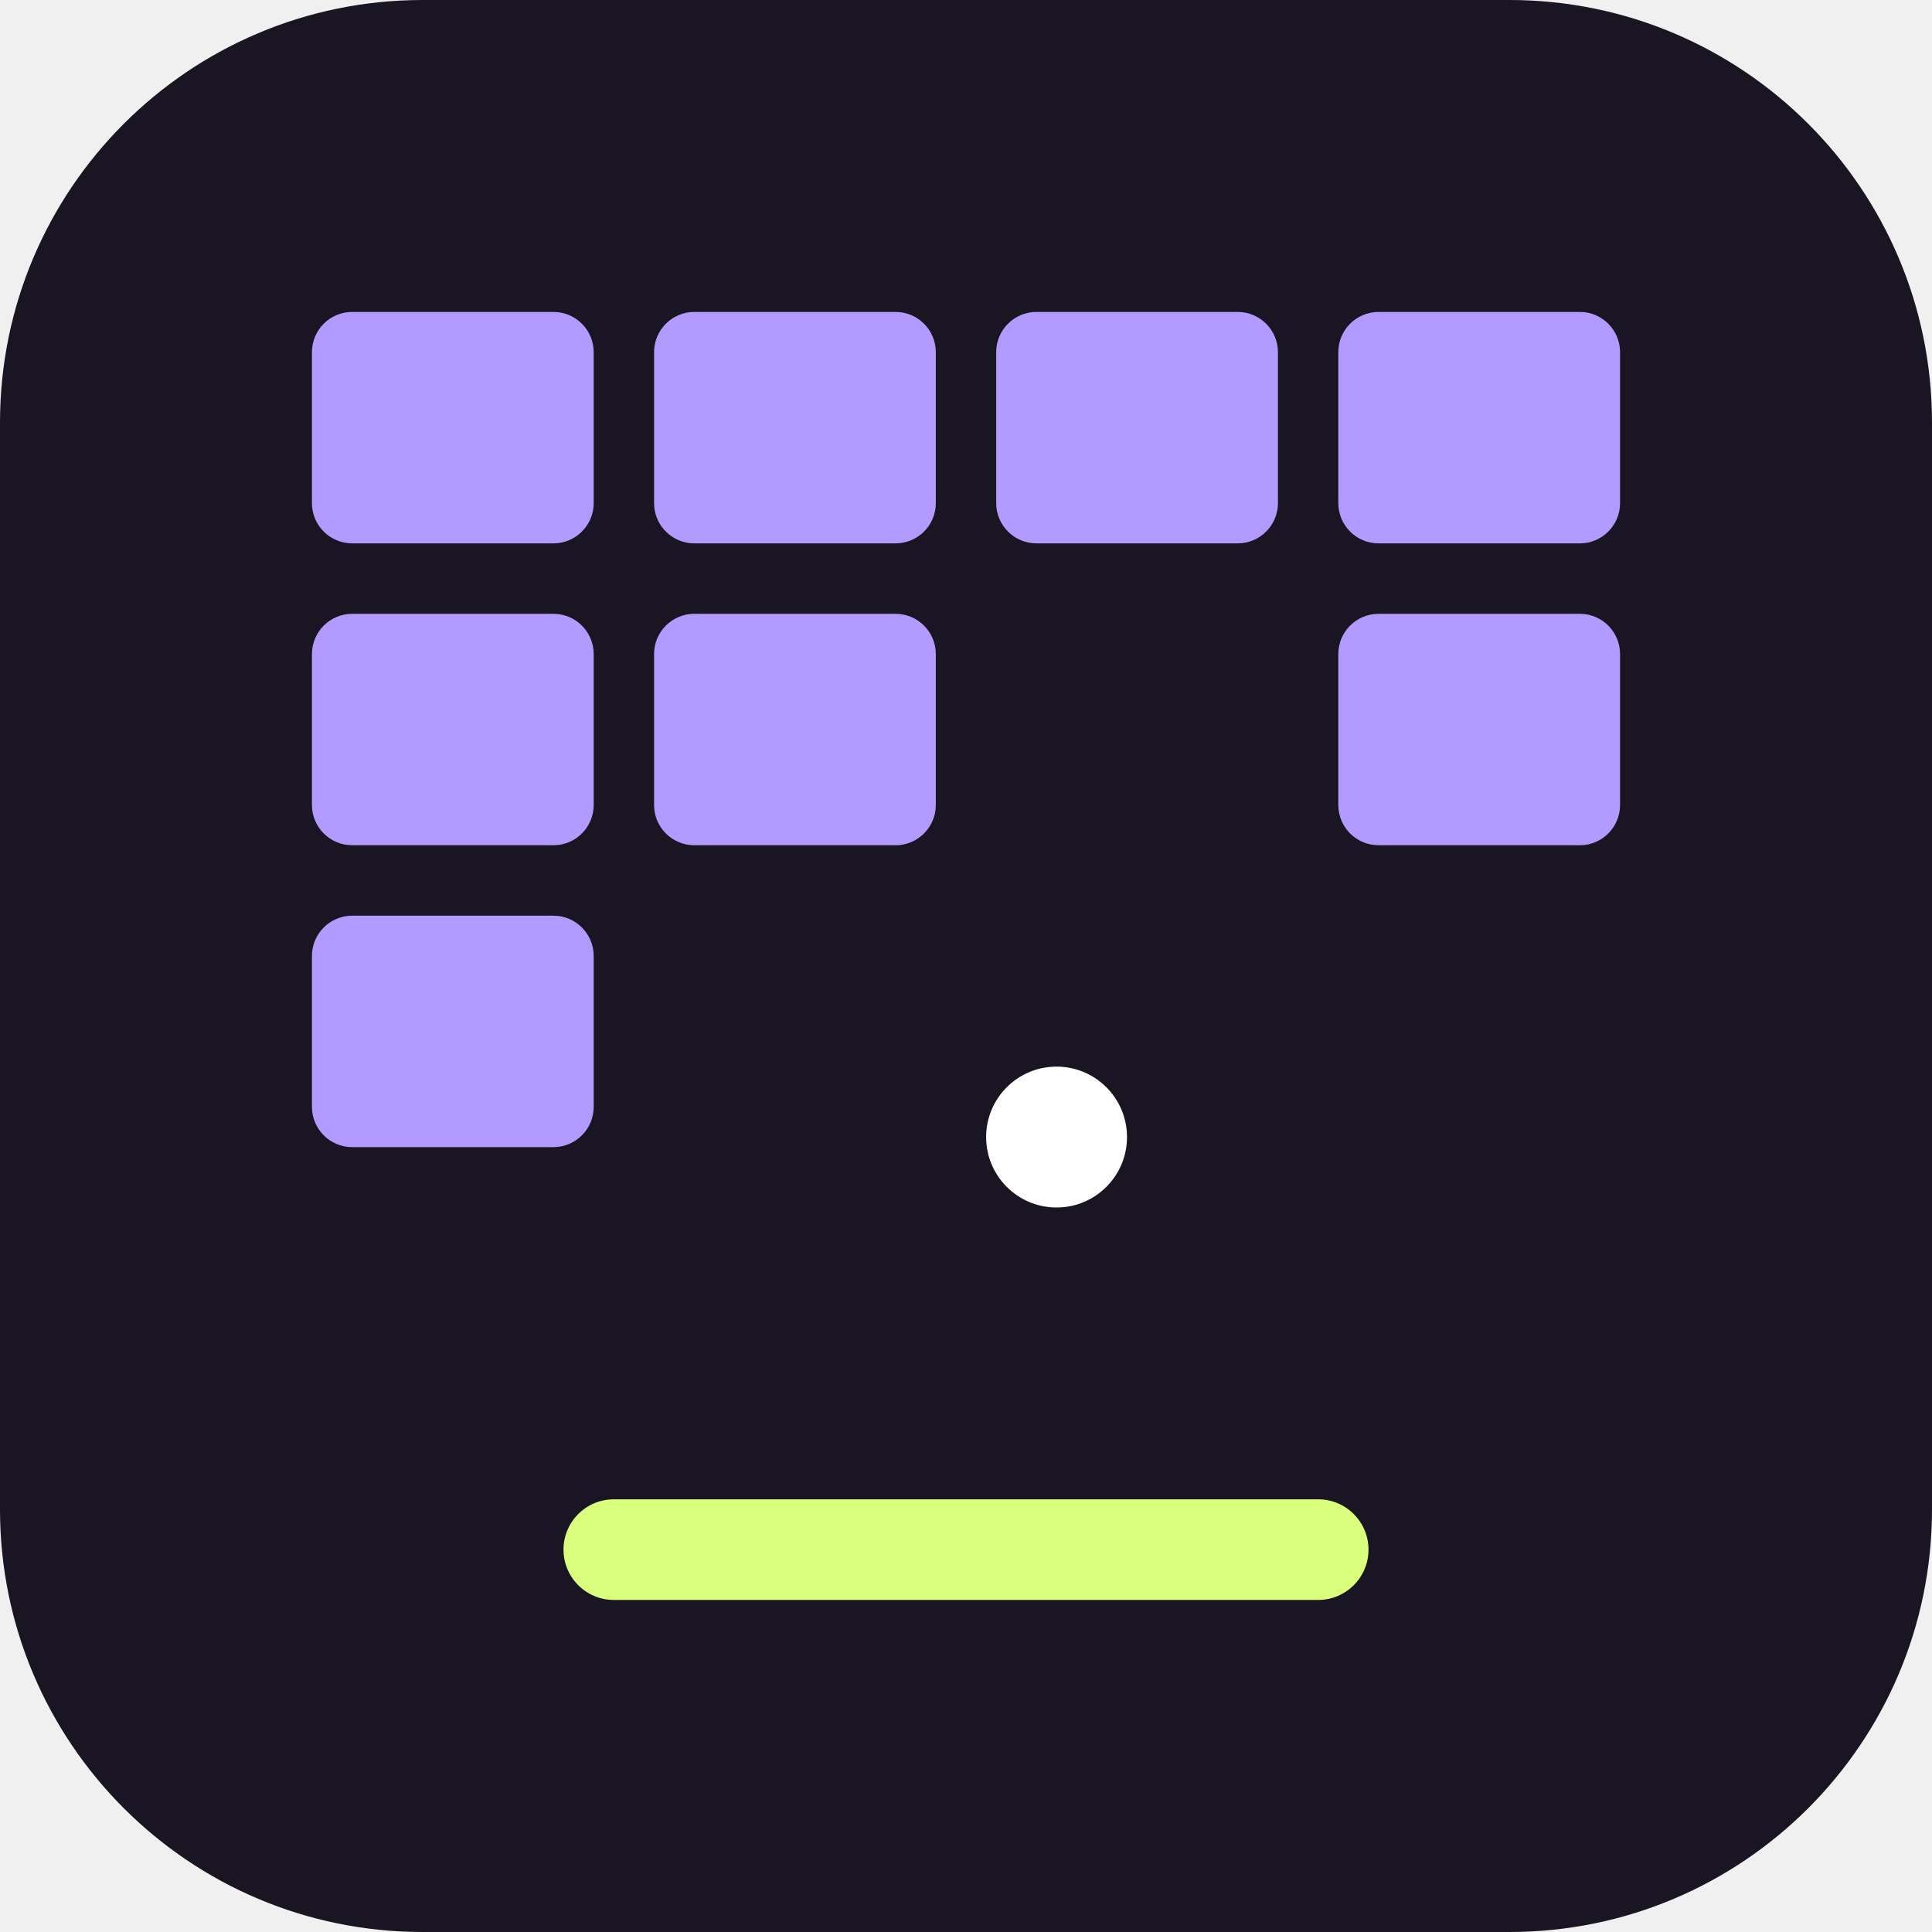
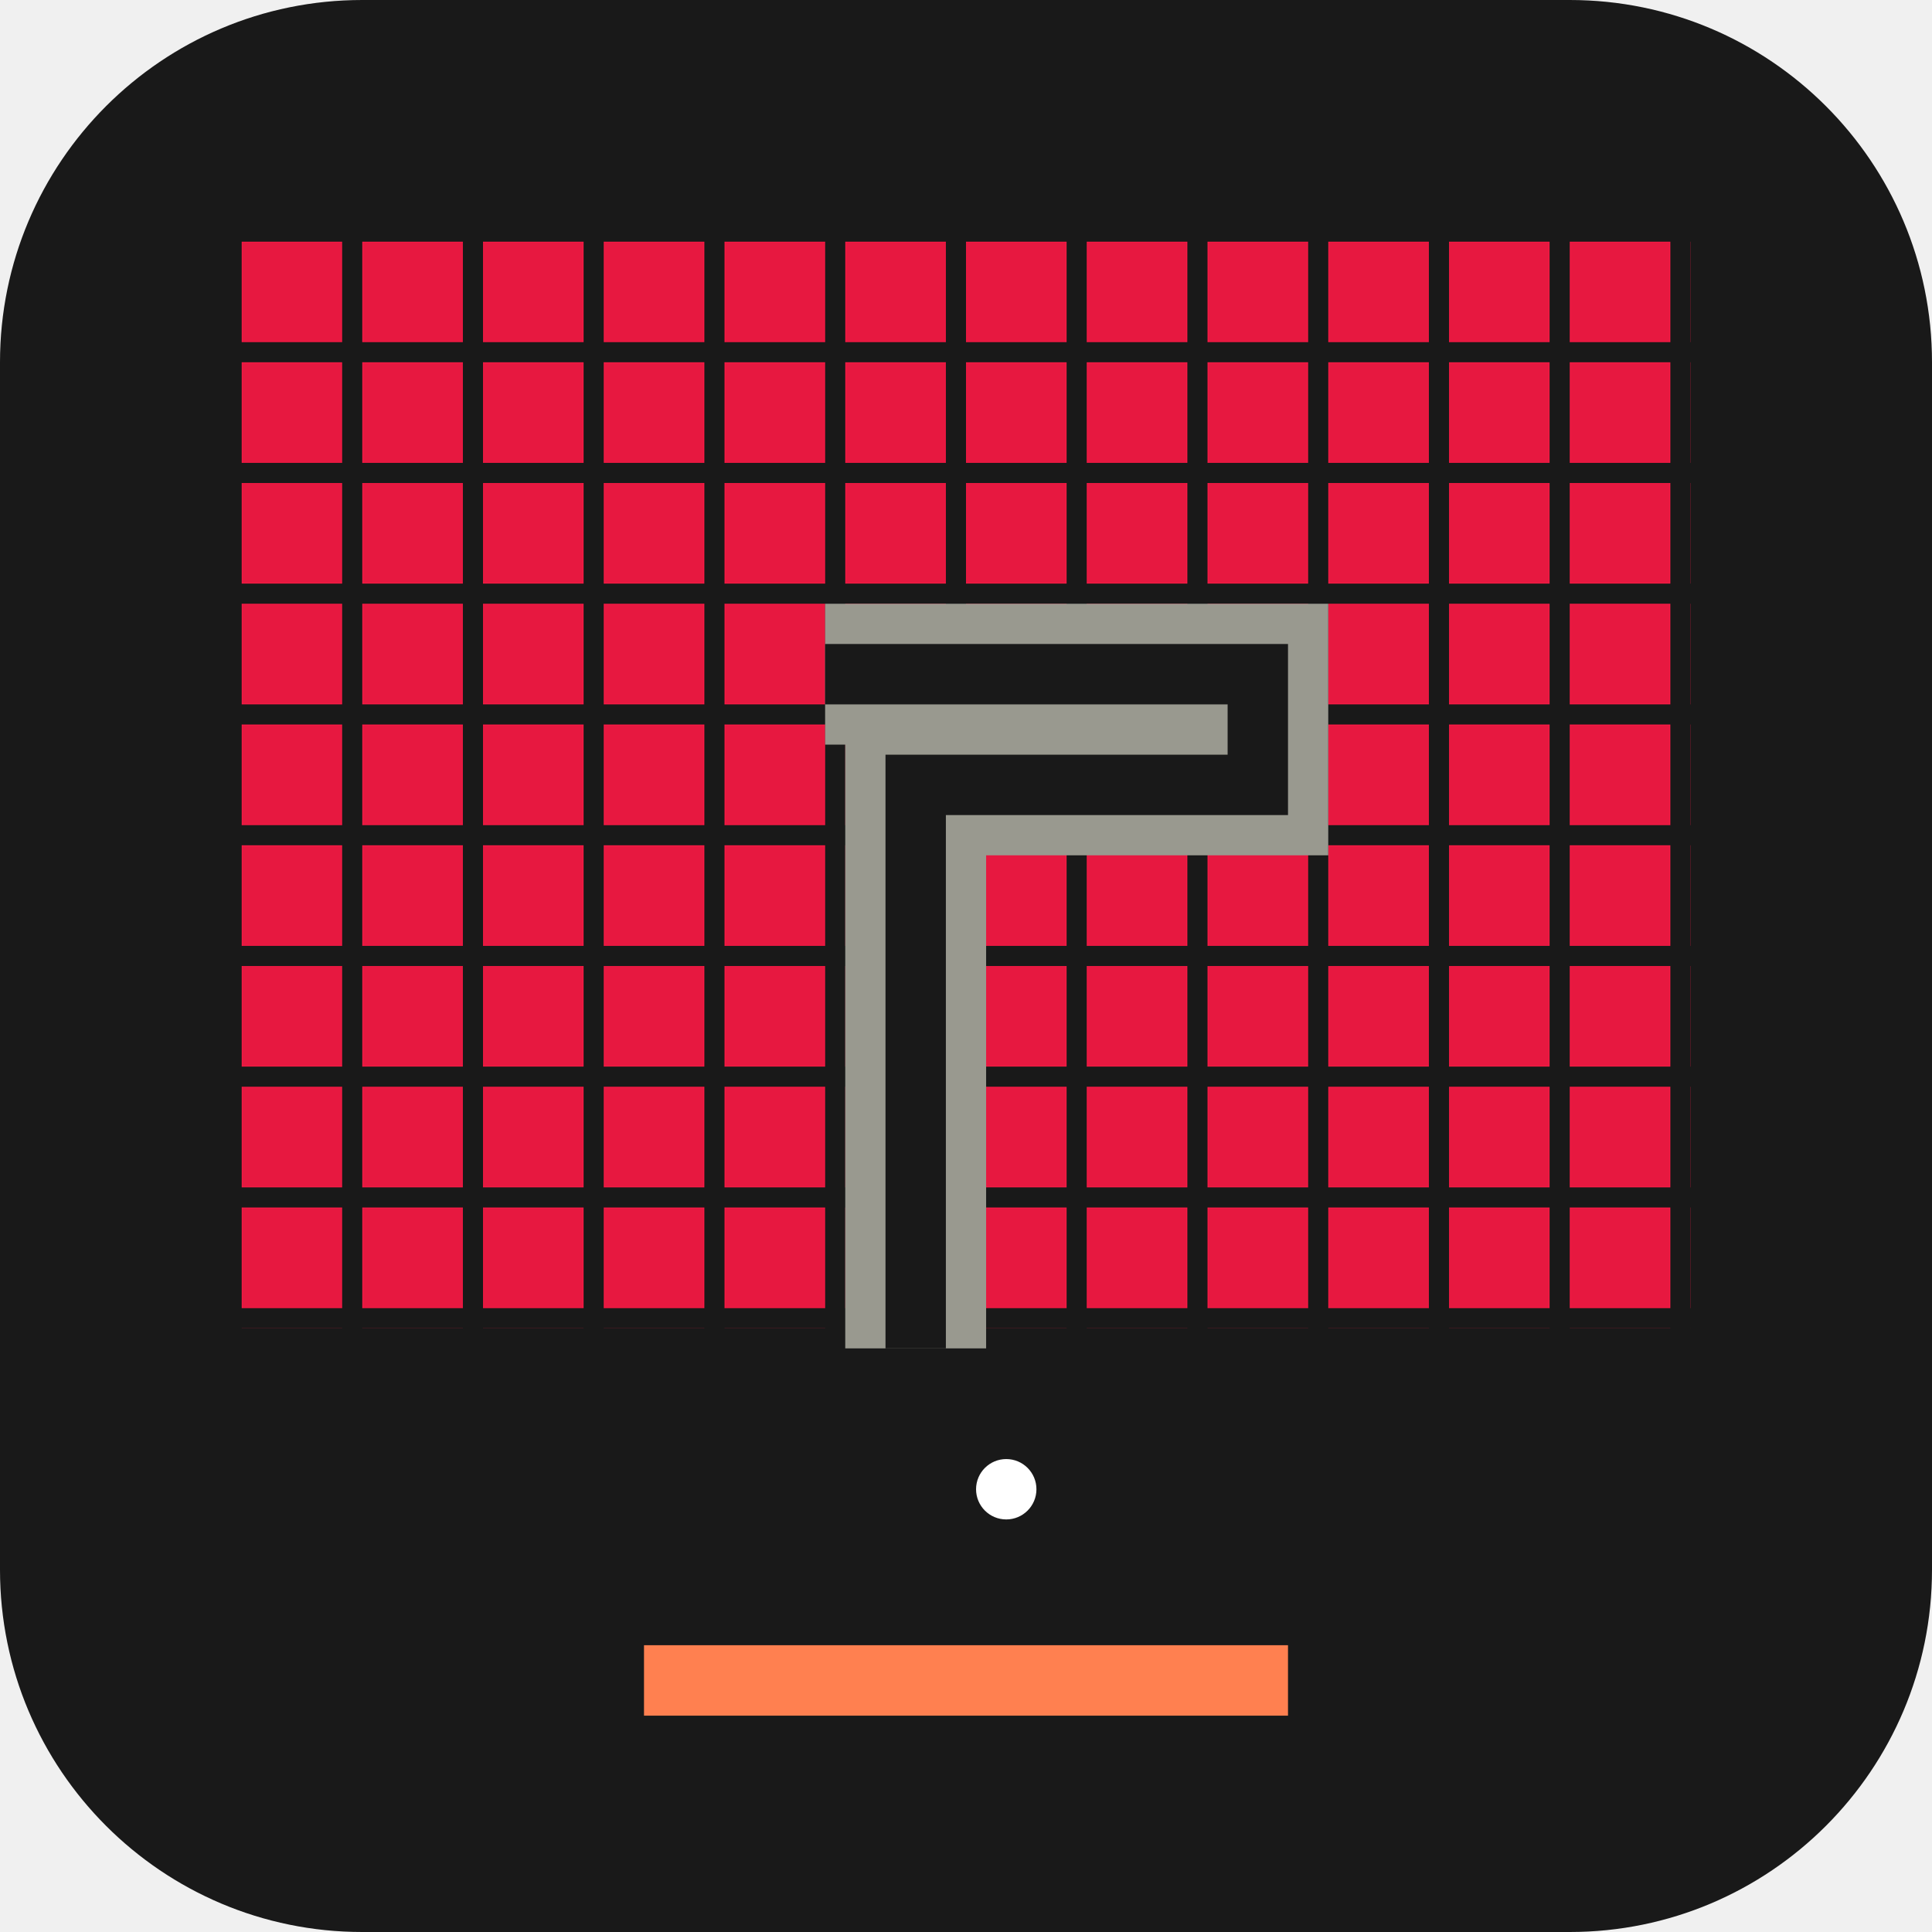
<svg xmlns="http://www.w3.org/2000/svg" viewBox="0 0 192 192">
-   <rect width="192" height="192" rx="42" fill="#191522" />
-   <g transform="translate(31 31)" fill="#b29aff">
-     <rect width="28" height="23" rx="4" />
-     <rect x="34" width="28" height="23" rx="4" />
-     <rect x="68" width="28" height="23" rx="4" />
-     <rect x="102" width="28" height="23" rx="4" />
-     <rect y="30" width="28" height="23" rx="4" />
-     <rect x="34" y="30" width="28" height="23" rx="4" />
-     <rect x="102" y="30" width="28" height="23" rx="4" />
-     <rect y="60" width="28" height="23" rx="4" />
-   </g>
-   <circle cx="105" cy="113" r="7" fill="#fff" />
-   <rect x="56" y="149" width="80" height="10" rx="5" fill="#daff7c" />
+   <rect width="192" height="192" rx="36" fill="#191919" />
+   <defs>
+     <pattern id="b" width="12" height="12" patternUnits="userSpaceOnUse">
+       <rect width="10" height="10" fill="#e71840" />
+     </pattern>
+   </defs>
+   <path fill="url(#b)" d="M24 24h144v108H24z" />
+   <path d="M91 134V78h34V67H82" fill="none" stroke="#99998f" stroke-width="14" />
+   <path d="M91 134V78h34V67H82" fill="none" stroke="#191919" stroke-width="6" />
+   <circle cx="100" cy="148" r="3" fill="#fff" />
+   <path stroke="#ff8050" stroke-width="7" d="M64 167h64" />
</svg>
